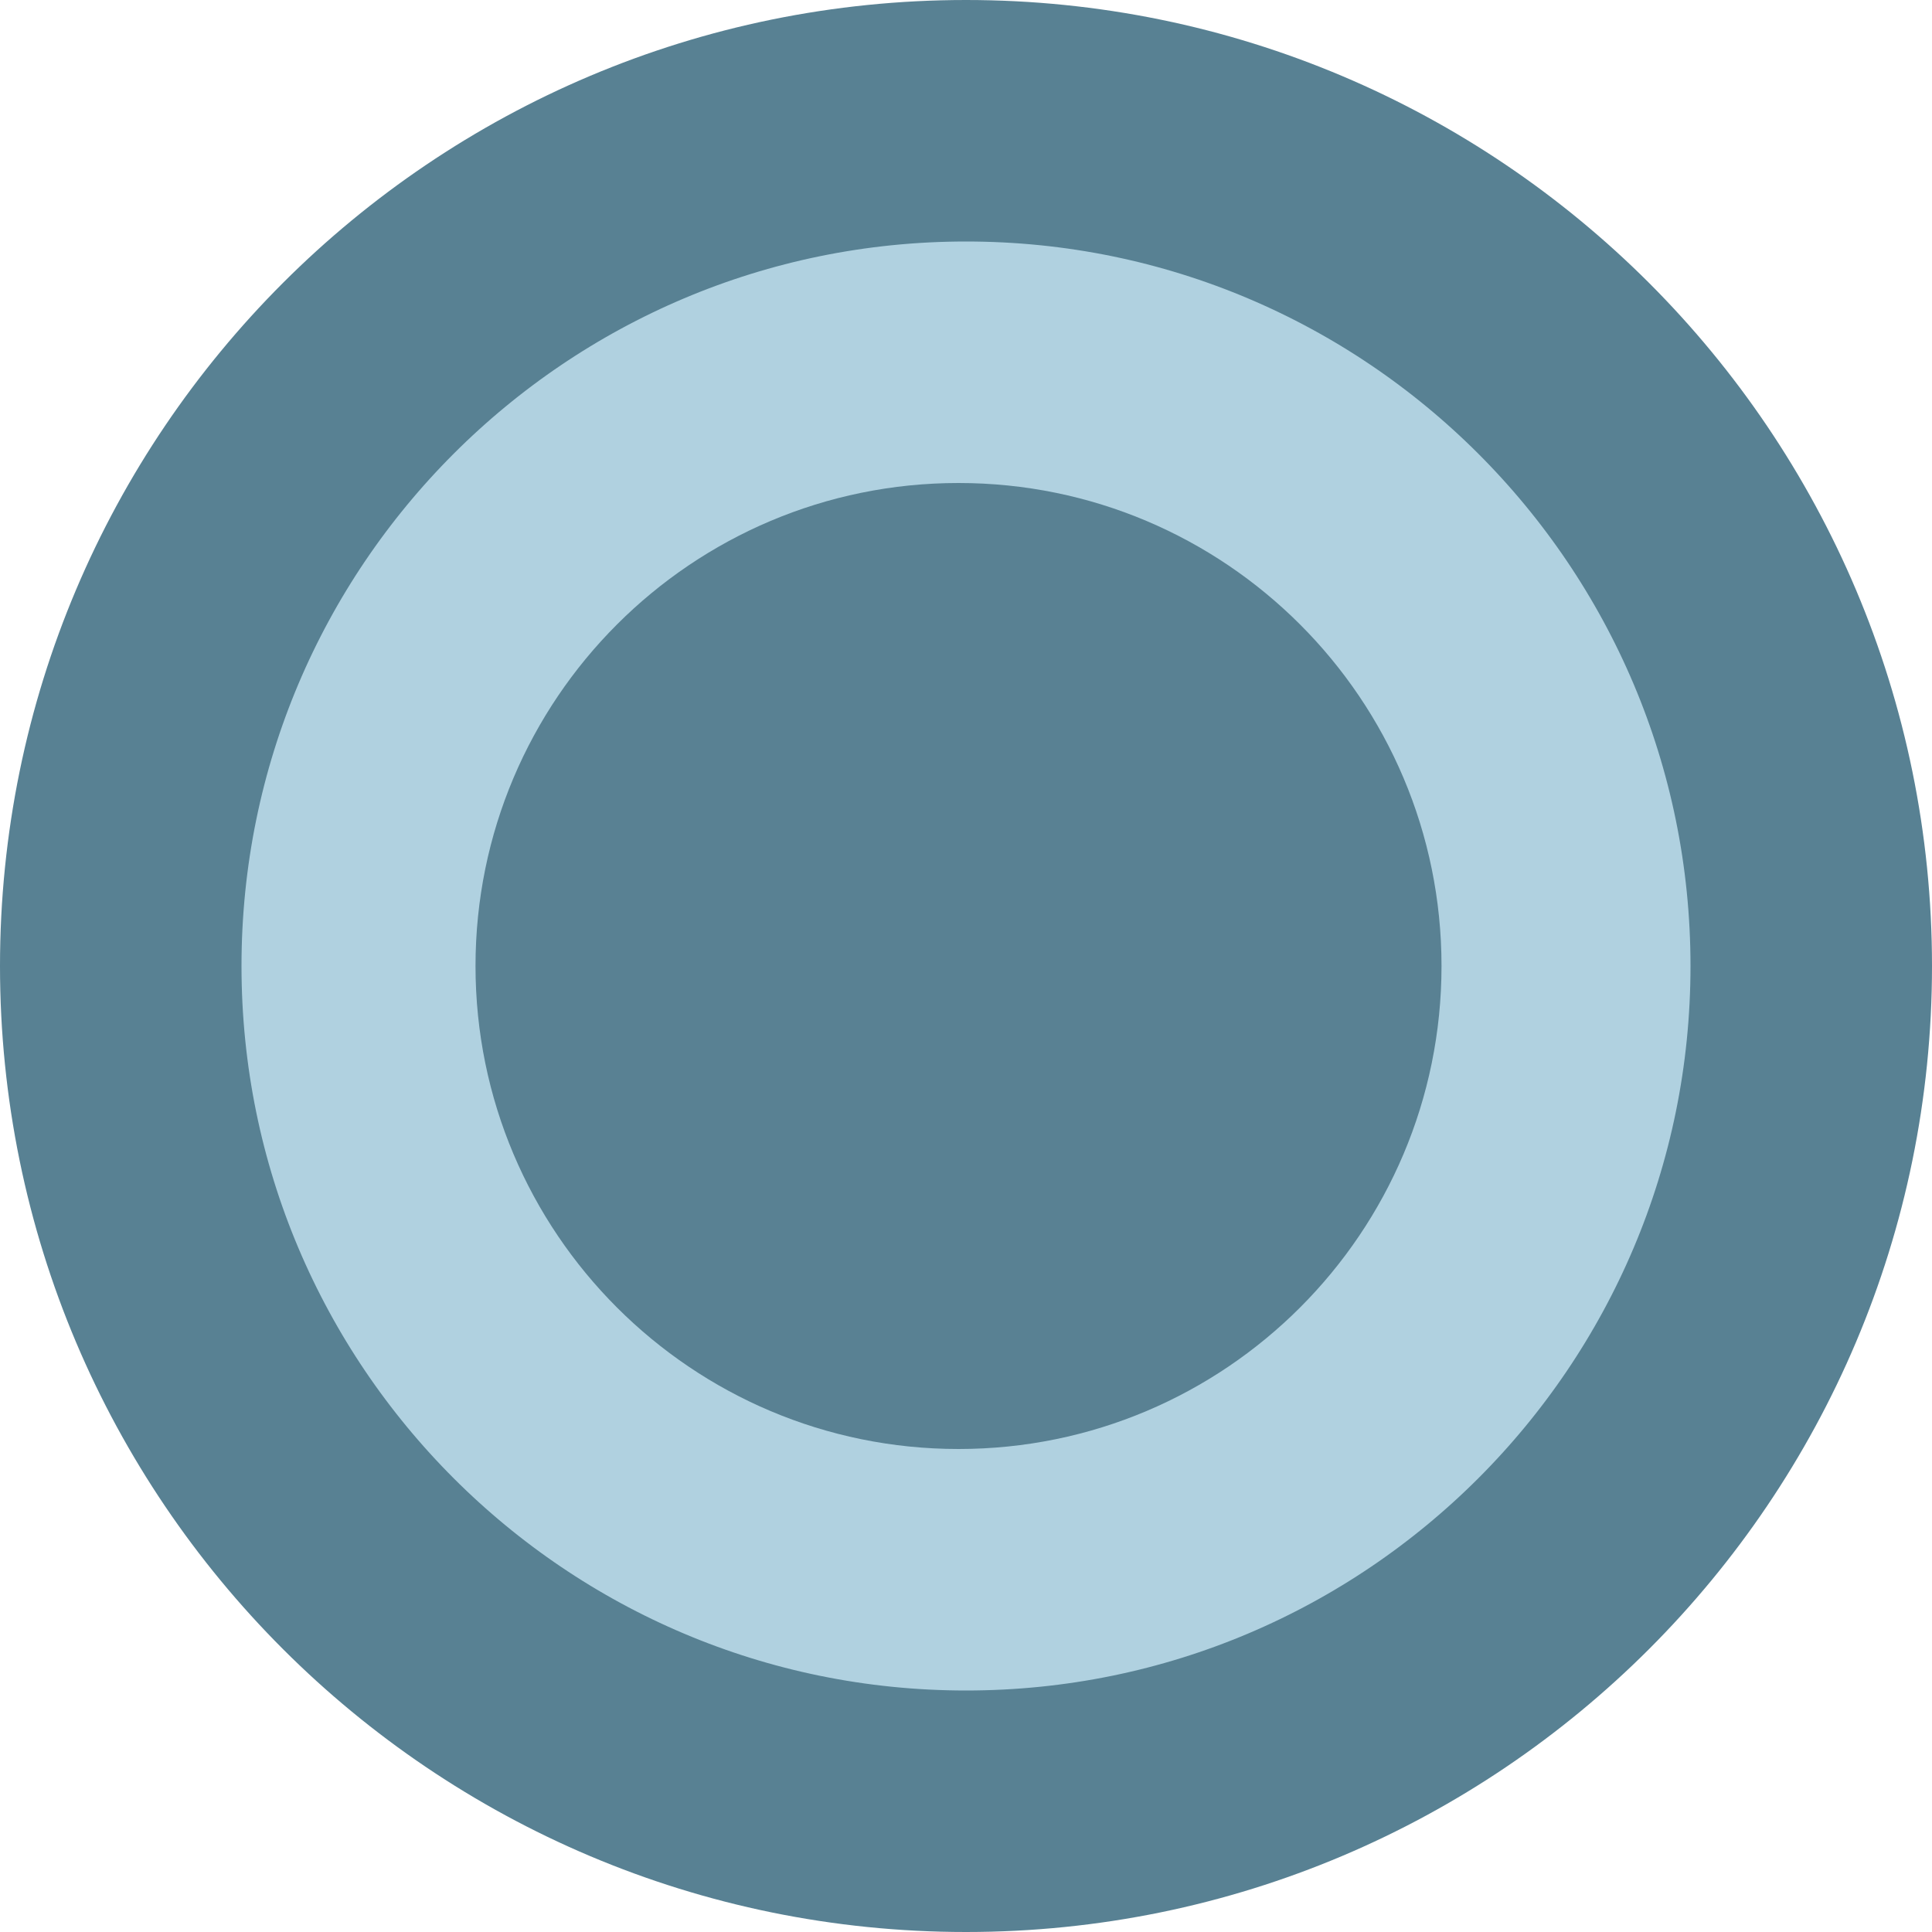
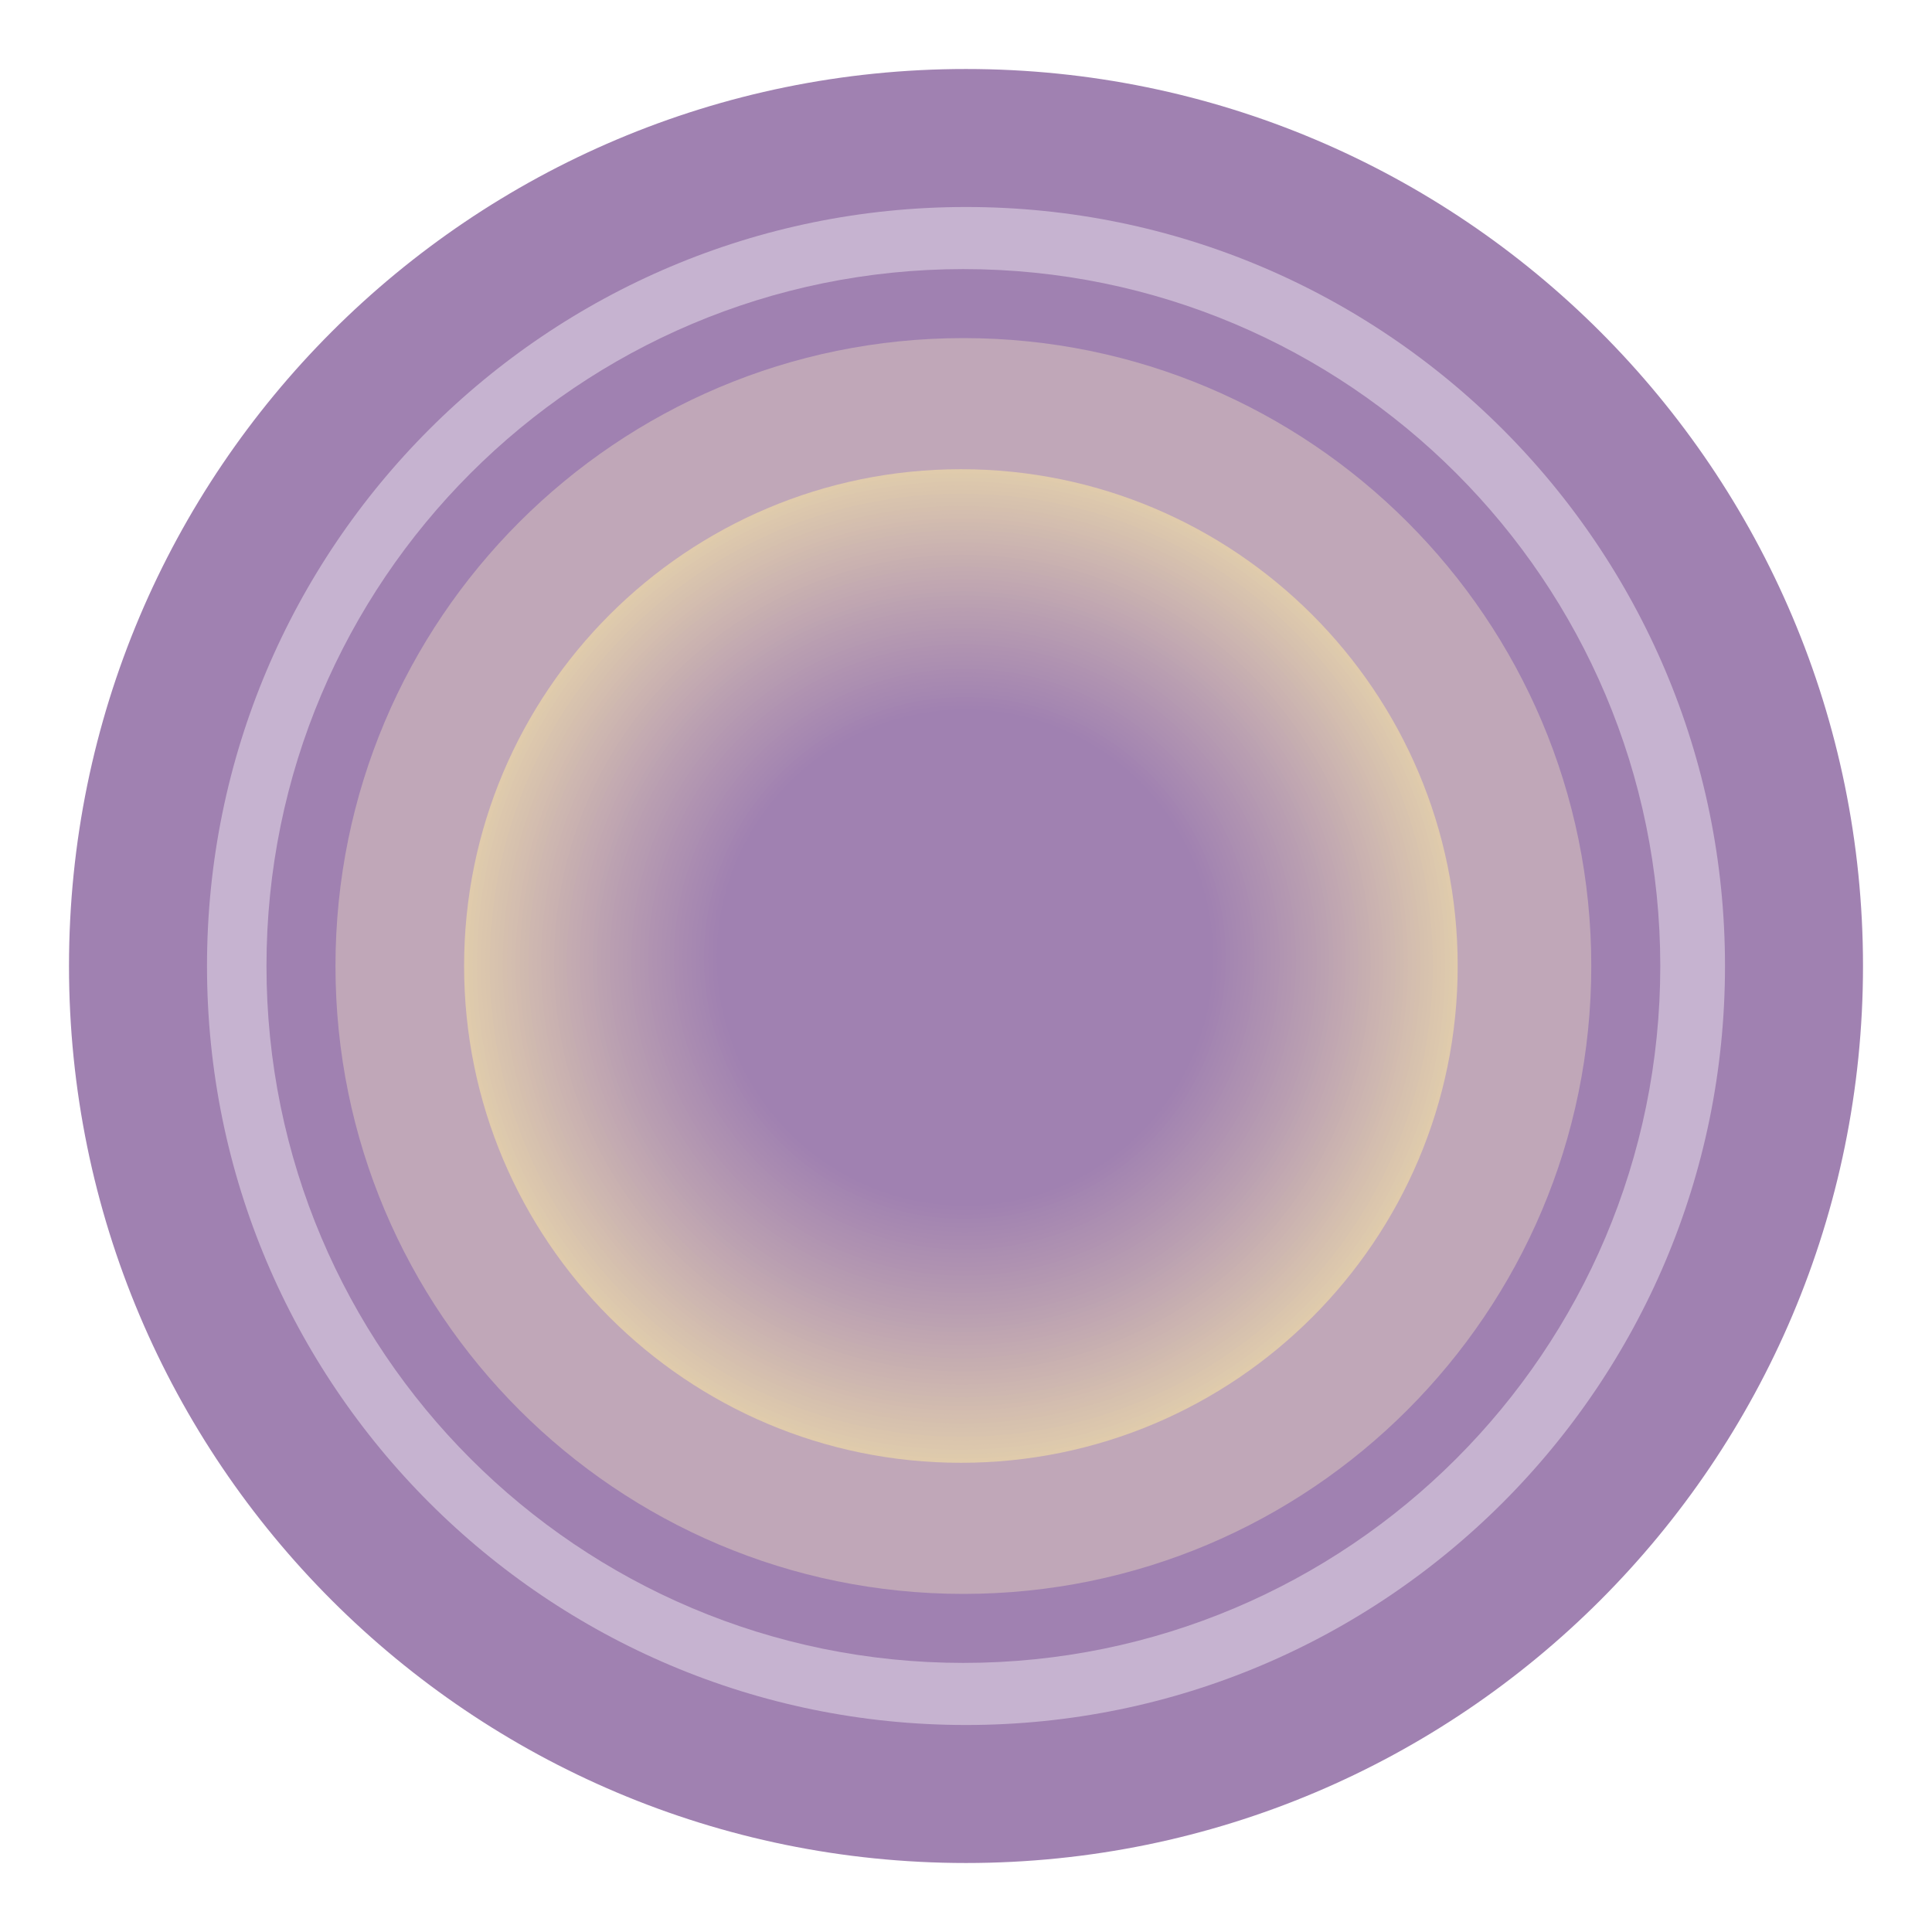
- <svg xmlns="http://www.w3.org/2000/svg" version="1.1" id="Layer_1" x="0px" y="0px" width="8px" height="8px" viewBox="0 0 8 8" enable-background="new 0 0 8 8" xml:space="preserve">
-   <circle fill="#7BB3CC" fill-opacity="0.6" stroke="#588193" stroke-miterlimit="10" cx="4" cy="4" r="3.5" />
-   <circle fill="#598193" cx="3.969" cy="4" r="2" />
+ <svg xmlns="http://www.w3.org/2000/svg" version="1.1" id="Layer_1" x="0px" y="0px" width="14px" height="14px" viewBox="0 0 14 14" enable-background="new 0 0 14 14" xml:space="preserve">
+   <g>
+     <circle fill="#A081B1" fill-opacity="0.6" stroke="#A081B1" stroke-miterlimit="10" cx="7" cy="7" r="6" />
+     <circle fill="#BEA4B1" fill-opacity="0.8" stroke="#A081B1" stroke-width="0.5" stroke-miterlimit="10" cx="6.981" cy="7" r="4.8" />
+     <circle fill="#E0CBAC" cx="6.963" cy="7" r="3.6" />
+     <circle fill="#DECAAC" cx="6.963" cy="6.999" r="3.569" />
+     <circle fill="#DDC9AD" cx="6.964" cy="6.998" r="3.539" />
+     <circle fill="#DCC7AD" cx="6.964" cy="6.997" r="3.508" />
+     <circle fill="#DBC6AD" cx="6.965" cy="6.996" r="3.478" />
+     <circle fill="#DAC5AD" cx="6.965" cy="6.995" r="3.447" />
+     <circle fill="#D8C3AE" cx="6.966" cy="6.994" r="3.417" />
+     <circle fill="#D7C2AE" cx="6.967" cy="6.993" r="3.386" />
+     <circle fill="#D6C1AE" cx="6.967" cy="6.992" r="3.356" />
+     <circle fill="#D5BFAE" cx="6.968" cy="6.991" r="3.325" />
+     <circle fill="#D4BEAF" cx="6.968" cy="6.99" r="3.294" />
+     <circle fill="#D3BDAF" cx="6.968" cy="6.988" r="3.264" />
+     <circle fill="#D2BBAF" cx="6.969" cy="6.988" r="3.233" />
+     <circle fill="#D0BAAF" cx="6.97" cy="6.987" r="3.203" />
+     <circle fill="#CFB9AF" cx="6.97" cy="6.986" r="3.173" />
+     <circle fill="#CEB7B0" cx="6.971" cy="6.984" r="3.142" />
+     <circle fill="#CDB6B0" cx="6.971" cy="6.983" r="3.111" />
+     <circle fill="#CCB5B0" cx="6.972" cy="6.983" r="3.081" />
+     <circle fill="#CBB3B0" cx="6.972" cy="6.982" r="3.051" />
+     <circle fill="#CAB2B0" cx="6.973" cy="6.98" r="3.02" />
+     <circle fill="#C9B1B0" cx="6.973" cy="6.979" r="2.989" />
+     <circle fill="#C7AFB0" cx="6.974" cy="6.979" r="2.959" />
+     <circle fill="#C6AEB0" cx="6.974" cy="6.978" r="2.928" />
+     <circle fill="#C5ADB0" cx="6.975" cy="6.976" r="2.898" />
+     <circle fill="#C4ABB1" cx="6.975" cy="6.975" r="2.867" />
+     <circle fill="#C3AAB1" cx="6.976" cy="6.974" r="2.836" />
+     <circle fill="#C2A9B1" cx="6.977" cy="6.973" r="2.806" />
+     <circle fill="#C1A7B1" cx="6.977" cy="6.972" r="2.776" />
+     <circle fill="#C0A6B1" cx="6.978" cy="6.971" r="2.745" />
+     <circle fill="#BFA5B1" cx="6.978" cy="6.97" r="2.714" />
+     <circle fill="#BDA4B1" cx="6.979" cy="6.969" r="2.684" />
+     <circle fill="#BCA2B1" cx="6.979" cy="6.968" r="2.653" />
+     <circle fill="#BBA1B1" cx="6.979" cy="6.967" r="2.623" />
+     <circle fill="#BAA0B1" cx="6.98" cy="6.966" r="2.593" />
+     <circle fill="#B99EB1" cx="6.98" cy="6.965" r="2.562" />
+     <circle fill="#B89DB1" cx="6.981" cy="6.964" r="2.531" />
+     <circle fill="#B79CB1" cx="6.981" cy="6.963" r="2.501" />
+     <circle fill="#B69BB1" cx="6.982" cy="6.961" r="2.47" />
+     <circle fill="#B59AB1" cx="6.982" cy="6.961" r="2.44" />
+     <circle fill="#B498B1" cx="6.983" cy="6.96" r="2.409" />
+     <circle fill="#B397B1" cx="6.983" cy="6.959" r="2.379" />
+     <circle fill="#B296B1" cx="6.984" cy="6.958" r="2.349" />
+     <circle fill="#B195B1" cx="6.984" cy="6.957" r="2.318" />
+     <circle fill="#B093B1" cx="6.985" cy="6.956" r="2.288" />
+     <circle fill="#AF92B1" cx="6.985" cy="6.955" r="2.257" />
+     <circle fill="#AE91B1" cx="6.986" cy="6.954" r="2.226" />
+     <circle fill="#AD90B1" cx="6.986" cy="6.953" r="2.196" />
+     <circle fill="#AC8FB1" cx="6.987" cy="6.951" r="2.165" />
+     <circle fill="#AB8EB1" cx="6.987" cy="6.95" r="2.135" />
+     <circle fill="#AA8CB1" cx="6.988" cy="6.95" r="2.104" />
+     <circle fill="#A98BB1" cx="6.989" cy="6.948" r="2.074" />
+     <circle fill="#A88AB1" cx="6.989" cy="6.947" r="2.043" />
+     <circle fill="#A789B1" cx="6.99" cy="6.946" r="2.013" />
+     <circle fill="#A688B1" cx="6.99" cy="6.946" r="1.982" />
+     <circle fill="#A587B1" cx="6.991" cy="6.945" r="1.952" />
+     <circle fill="#A486B1" cx="6.991" cy="6.943" r="1.921" />
+     <circle fill="#A384B1" cx="6.992" cy="6.942" r="1.891" />
+     <circle fill="#A283B1" cx="6.992" cy="6.942" r="1.86" />
+     <circle fill="#A182B1" cx="6.993" cy="6.94" r="1.83" />
+     <circle fill="#A081B1" cx="6.993" cy="6.939" r="1.799" />
+   </g>
</svg>
